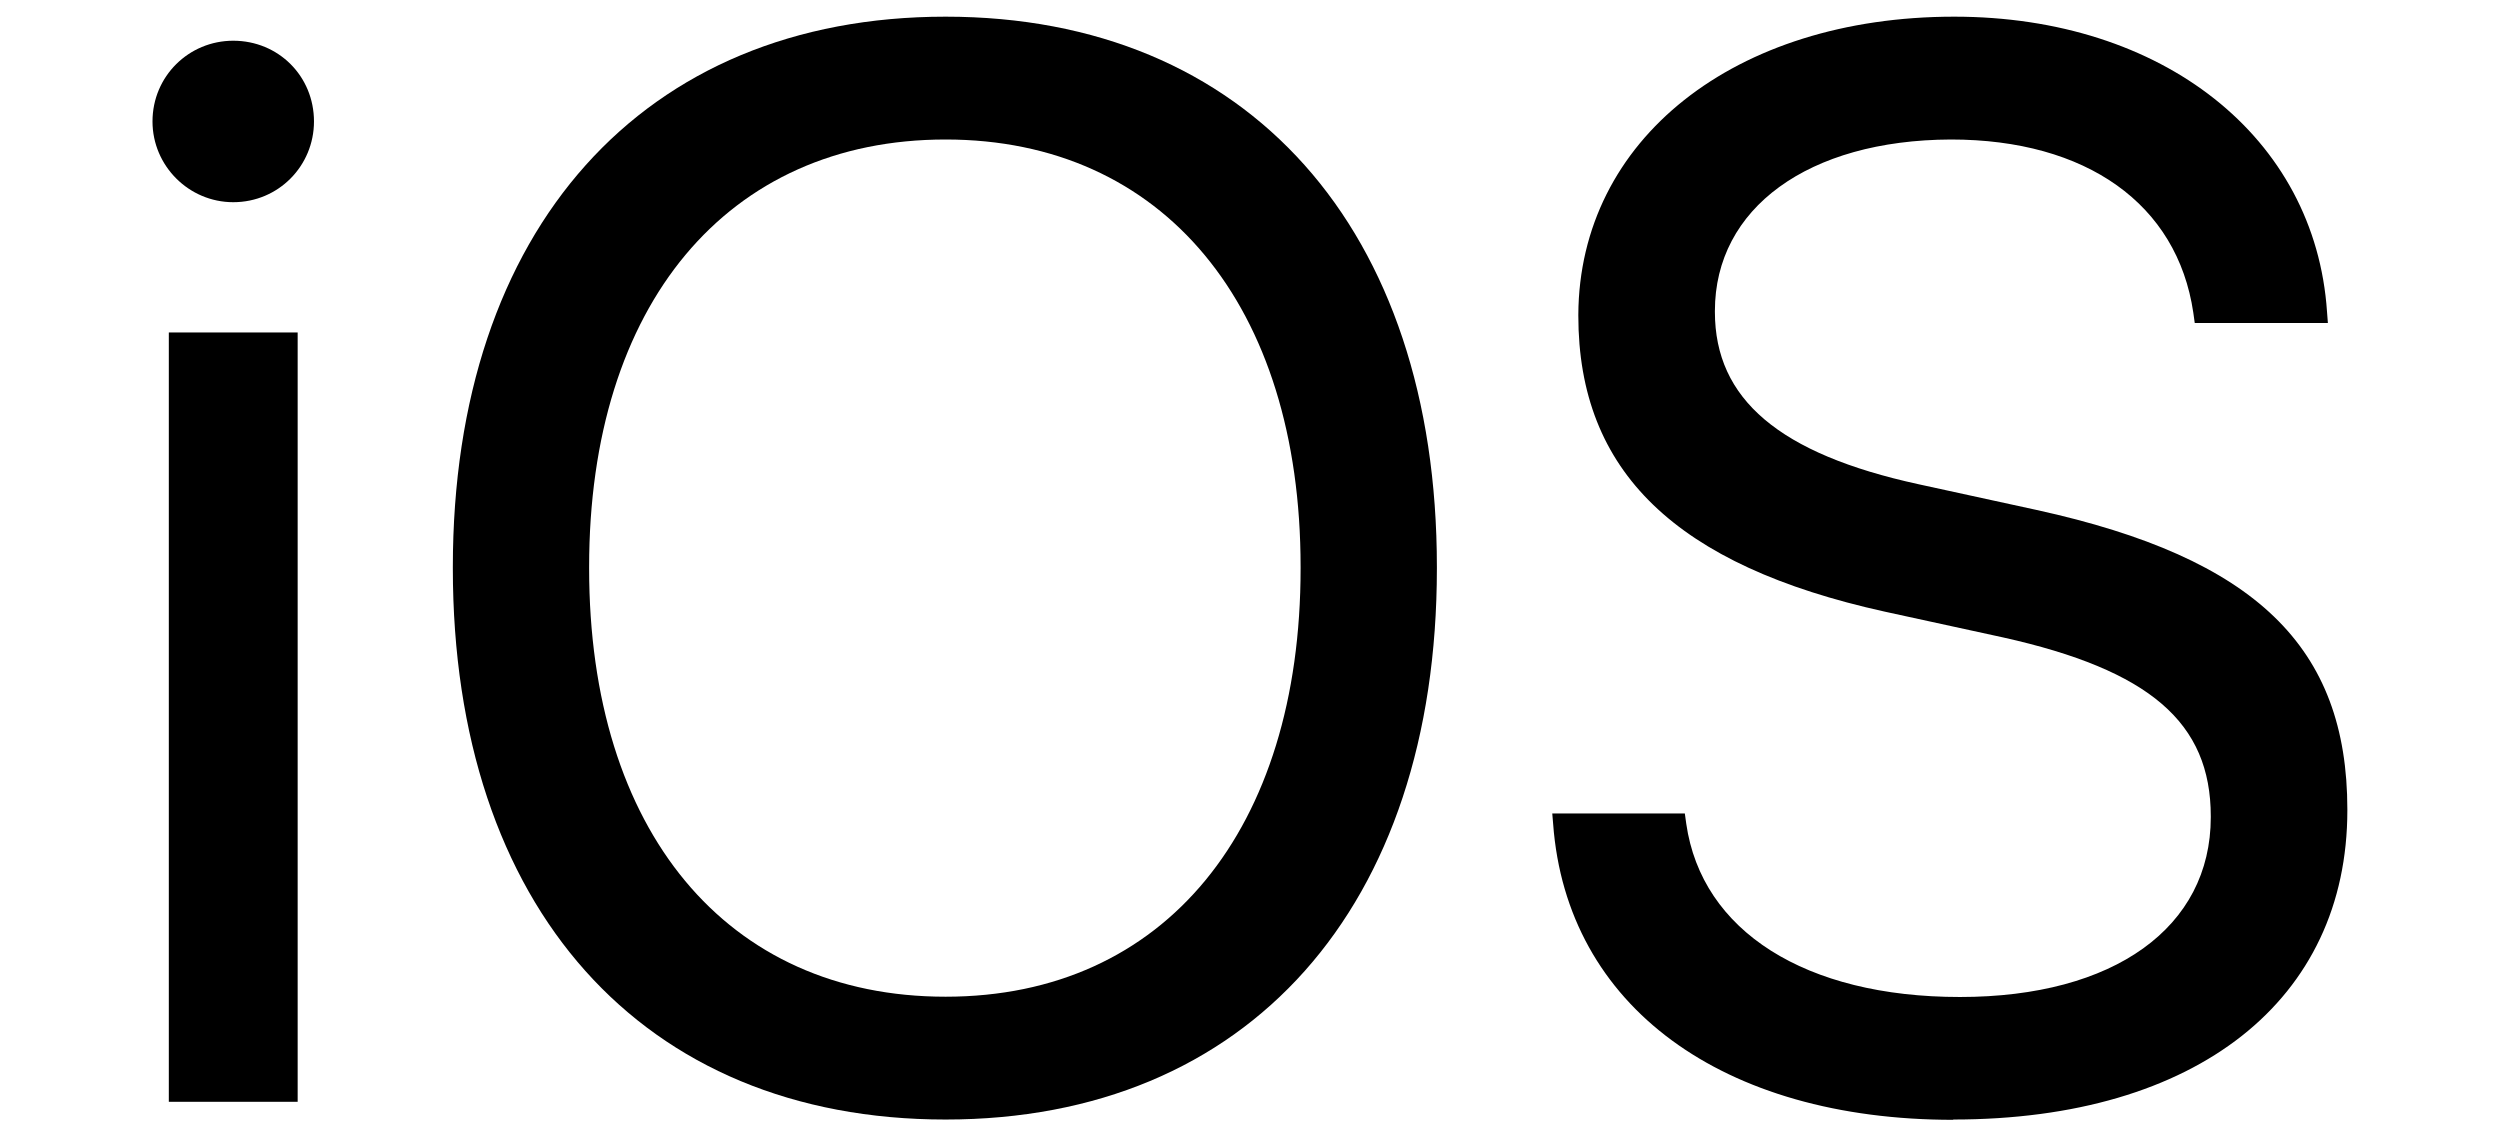
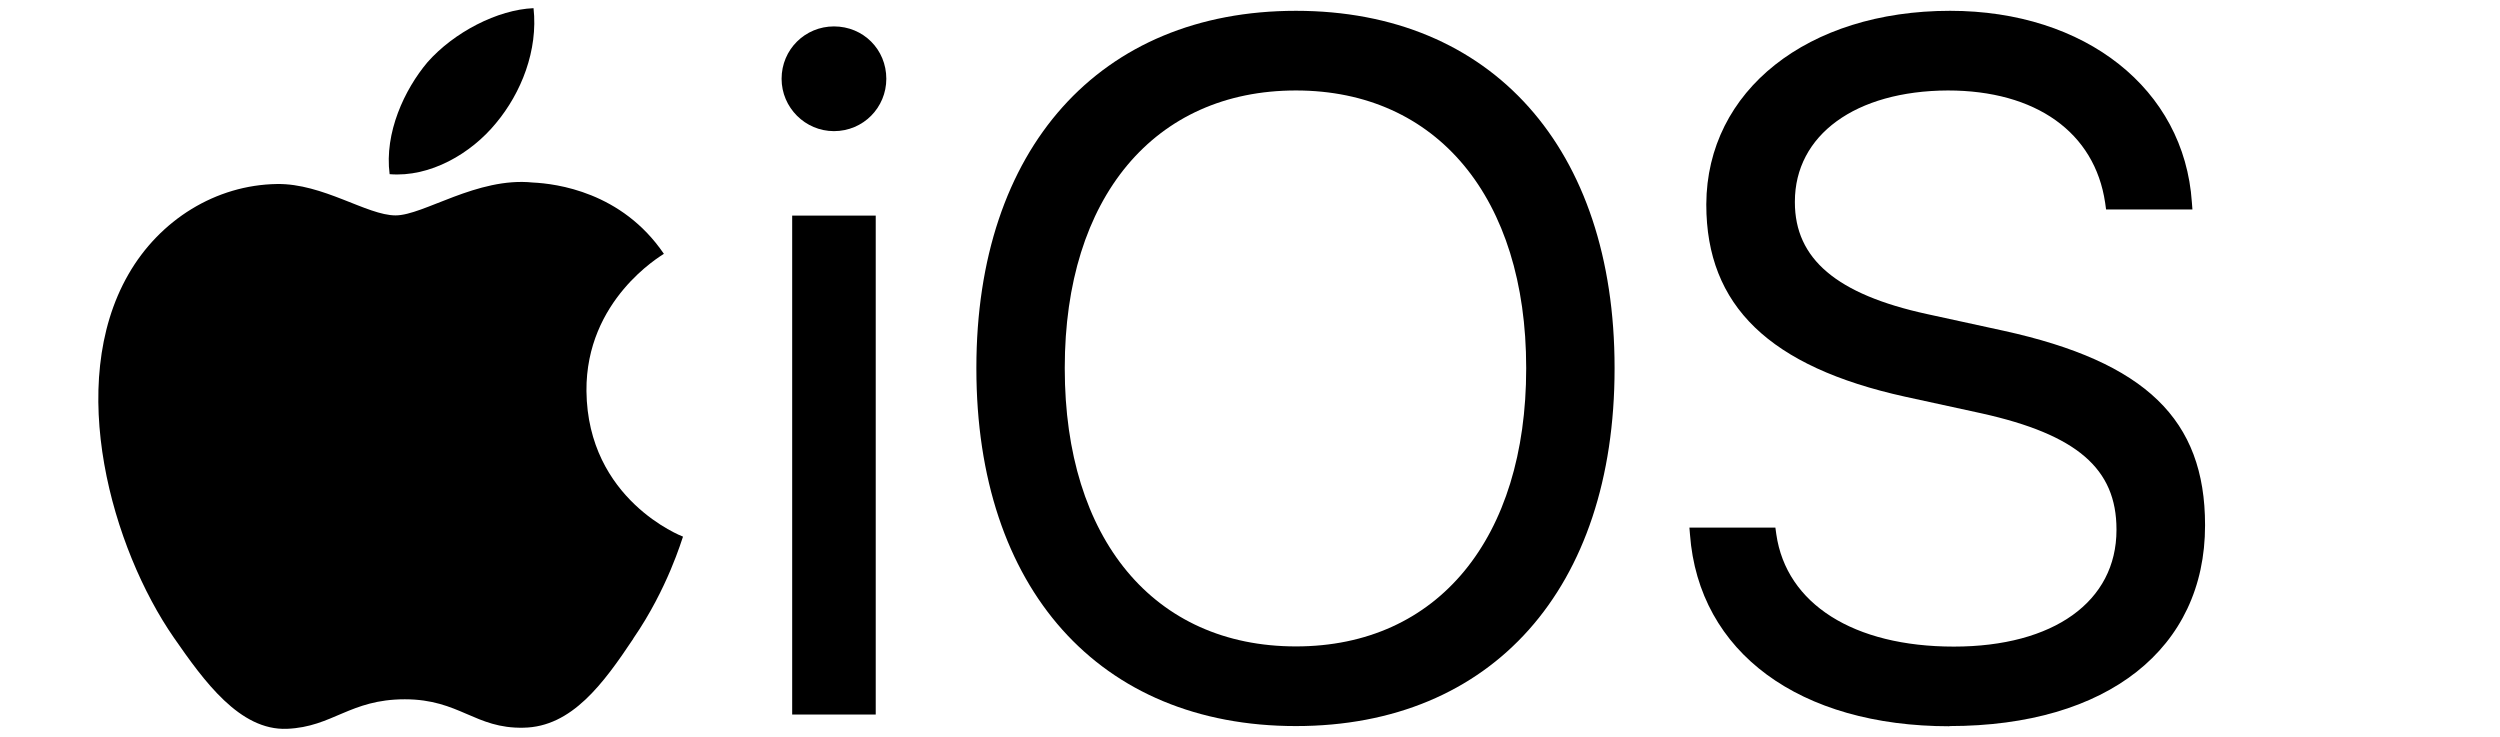
- <svg xmlns="http://www.w3.org/2000/svg" width="33" height="15" viewBox="0 0 8.731 3.969" version="1.1" id="svg8">
+ <svg xmlns="http://www.w3.org/2000/svg" width="50.883" height="15" viewBox="0 0 13.463 3.969" version="1.1" id="svg8">
  <defs id="defs2" />
-   <g id="layer1" transform="translate(-3.660757,-1.179771)">
+   <g id="layer1" transform="translate(0.01589791,-1.179771)">
    <g aria-label="iOS" id="text12" style="font-size:5.292px;line-height:1.25;font-family:'SF Pro Text';-inkscape-font-specification:'SF Pro Text';stroke-width:0.265">
      <path d="m 4.475,1.886 c 0.158,0 0.282,-0.127 0.282,-0.282 0,-0.158 -0.124,-0.282 -0.282,-0.282 -0.155,0 -0.282,0.124 -0.282,0.282 0,0.155 0.127,0.282 0.282,0.282 z M 4.25,5.028 H 4.7 V 2.341 H 4.25 Z" style="font-style:normal;font-variant:normal;font-weight:normal;font-stretch:normal;font-size:5.292px;font-family:'SF Pro Display';-inkscape-font-specification:'SF Pro Display';stroke-width:0.265" id="path235" />
      <path d="m 6.963,5.09 c 1.057,0 1.716,-0.742 1.716,-1.925 v -0.005 c 0,-1.181 -0.661,-1.922 -1.716,-1.922 -1.057,0 -1.721,0.742 -1.721,1.922 v 0.005 c 0,1.183 0.661,1.925 1.721,1.925 z m 0,-0.429 c -0.765,0 -1.245,-0.579 -1.245,-1.496 v -0.005 c 0,-0.917 0.483,-1.493 1.245,-1.493 0.76,0 1.24,0.579 1.24,1.493 v 0.005 c 0,0.91 -0.473,1.496 -1.24,1.496 z" style="font-style:normal;font-variant:normal;font-weight:normal;font-stretch:normal;font-size:5.292px;font-family:'SF Pro Display';-inkscape-font-specification:'SF Pro Display';stroke-width:0.265" id="path237" />
      <path d="m 10.482,5.09 c 0.853,0 1.377,-0.419 1.377,-1.08 v -0.003 c 0,-0.568 -0.32,-0.878 -1.085,-1.046 L 10.361,2.871 C 9.875,2.765 9.65,2.574 9.65,2.269 v -0.003 c 0,-0.359 0.326,-0.597 0.824,-0.599 0.473,0 0.791,0.225 0.847,0.605 l 0.005,0.036 h 0.465 l -0.003,-0.039 c -0.041,-0.61 -0.574,-1.031 -1.302,-1.031 -0.767,0 -1.31,0.429 -1.313,1.041 v 0.003 c 0,0.545 0.341,0.873 1.07,1.034 l 0.413,0.09 c 0.512,0.114 0.726,0.297 0.726,0.625 v 0.003 c 0,0.385 -0.338,0.628 -0.876,0.628 -0.54,0 -0.902,-0.23 -0.956,-0.605 l -0.005,-0.036 H 9.082 l 0.003,0.036 c 0.047,0.638 0.592,1.034 1.398,1.034 z" style="font-style:normal;font-variant:normal;font-weight:normal;font-stretch:normal;font-size:5.292px;font-family:'SF Pro Display';-inkscape-font-specification:'SF Pro Display';stroke-width:0.265" id="path239" />
    </g>
  </g>
+   <path d="M 3.41,3.44 C 3.249,3.681 3.079,3.915 2.819,3.919 2.558,3.925 2.475,3.766 2.18,3.766 c -0.297,0 -0.388,0.149 -0.635,0.159 C 1.291,3.935 1.099,3.669 0.936,3.434 0.604,2.955 0.35,2.072 0.691,1.478 0.86,1.183 1.163,0.996 1.491,0.991 c 0.248,-0.004 0.485,0.169 0.639,0.169 0.151,0 0.439,-0.208 0.739,-0.177 0.126,0.006 0.479,0.05 0.706,0.384 -0.017,0.012 -0.421,0.248 -0.417,0.739 0.006,0.586 0.514,0.782 0.52,0.784 -0.006,0.014 -0.082,0.279 -0.268,0.549 M 2.302,0.335 c 0.142,-0.161 0.377,-0.283 0.571,-0.291 0.025,0.227 -0.066,0.456 -0.202,0.619 C 2.537,0.827 2.316,0.956 2.098,0.938 2.069,0.715 2.178,0.482 2.302,0.335 Z" id="path260" style="stroke-width:0.194" />
</svg>
